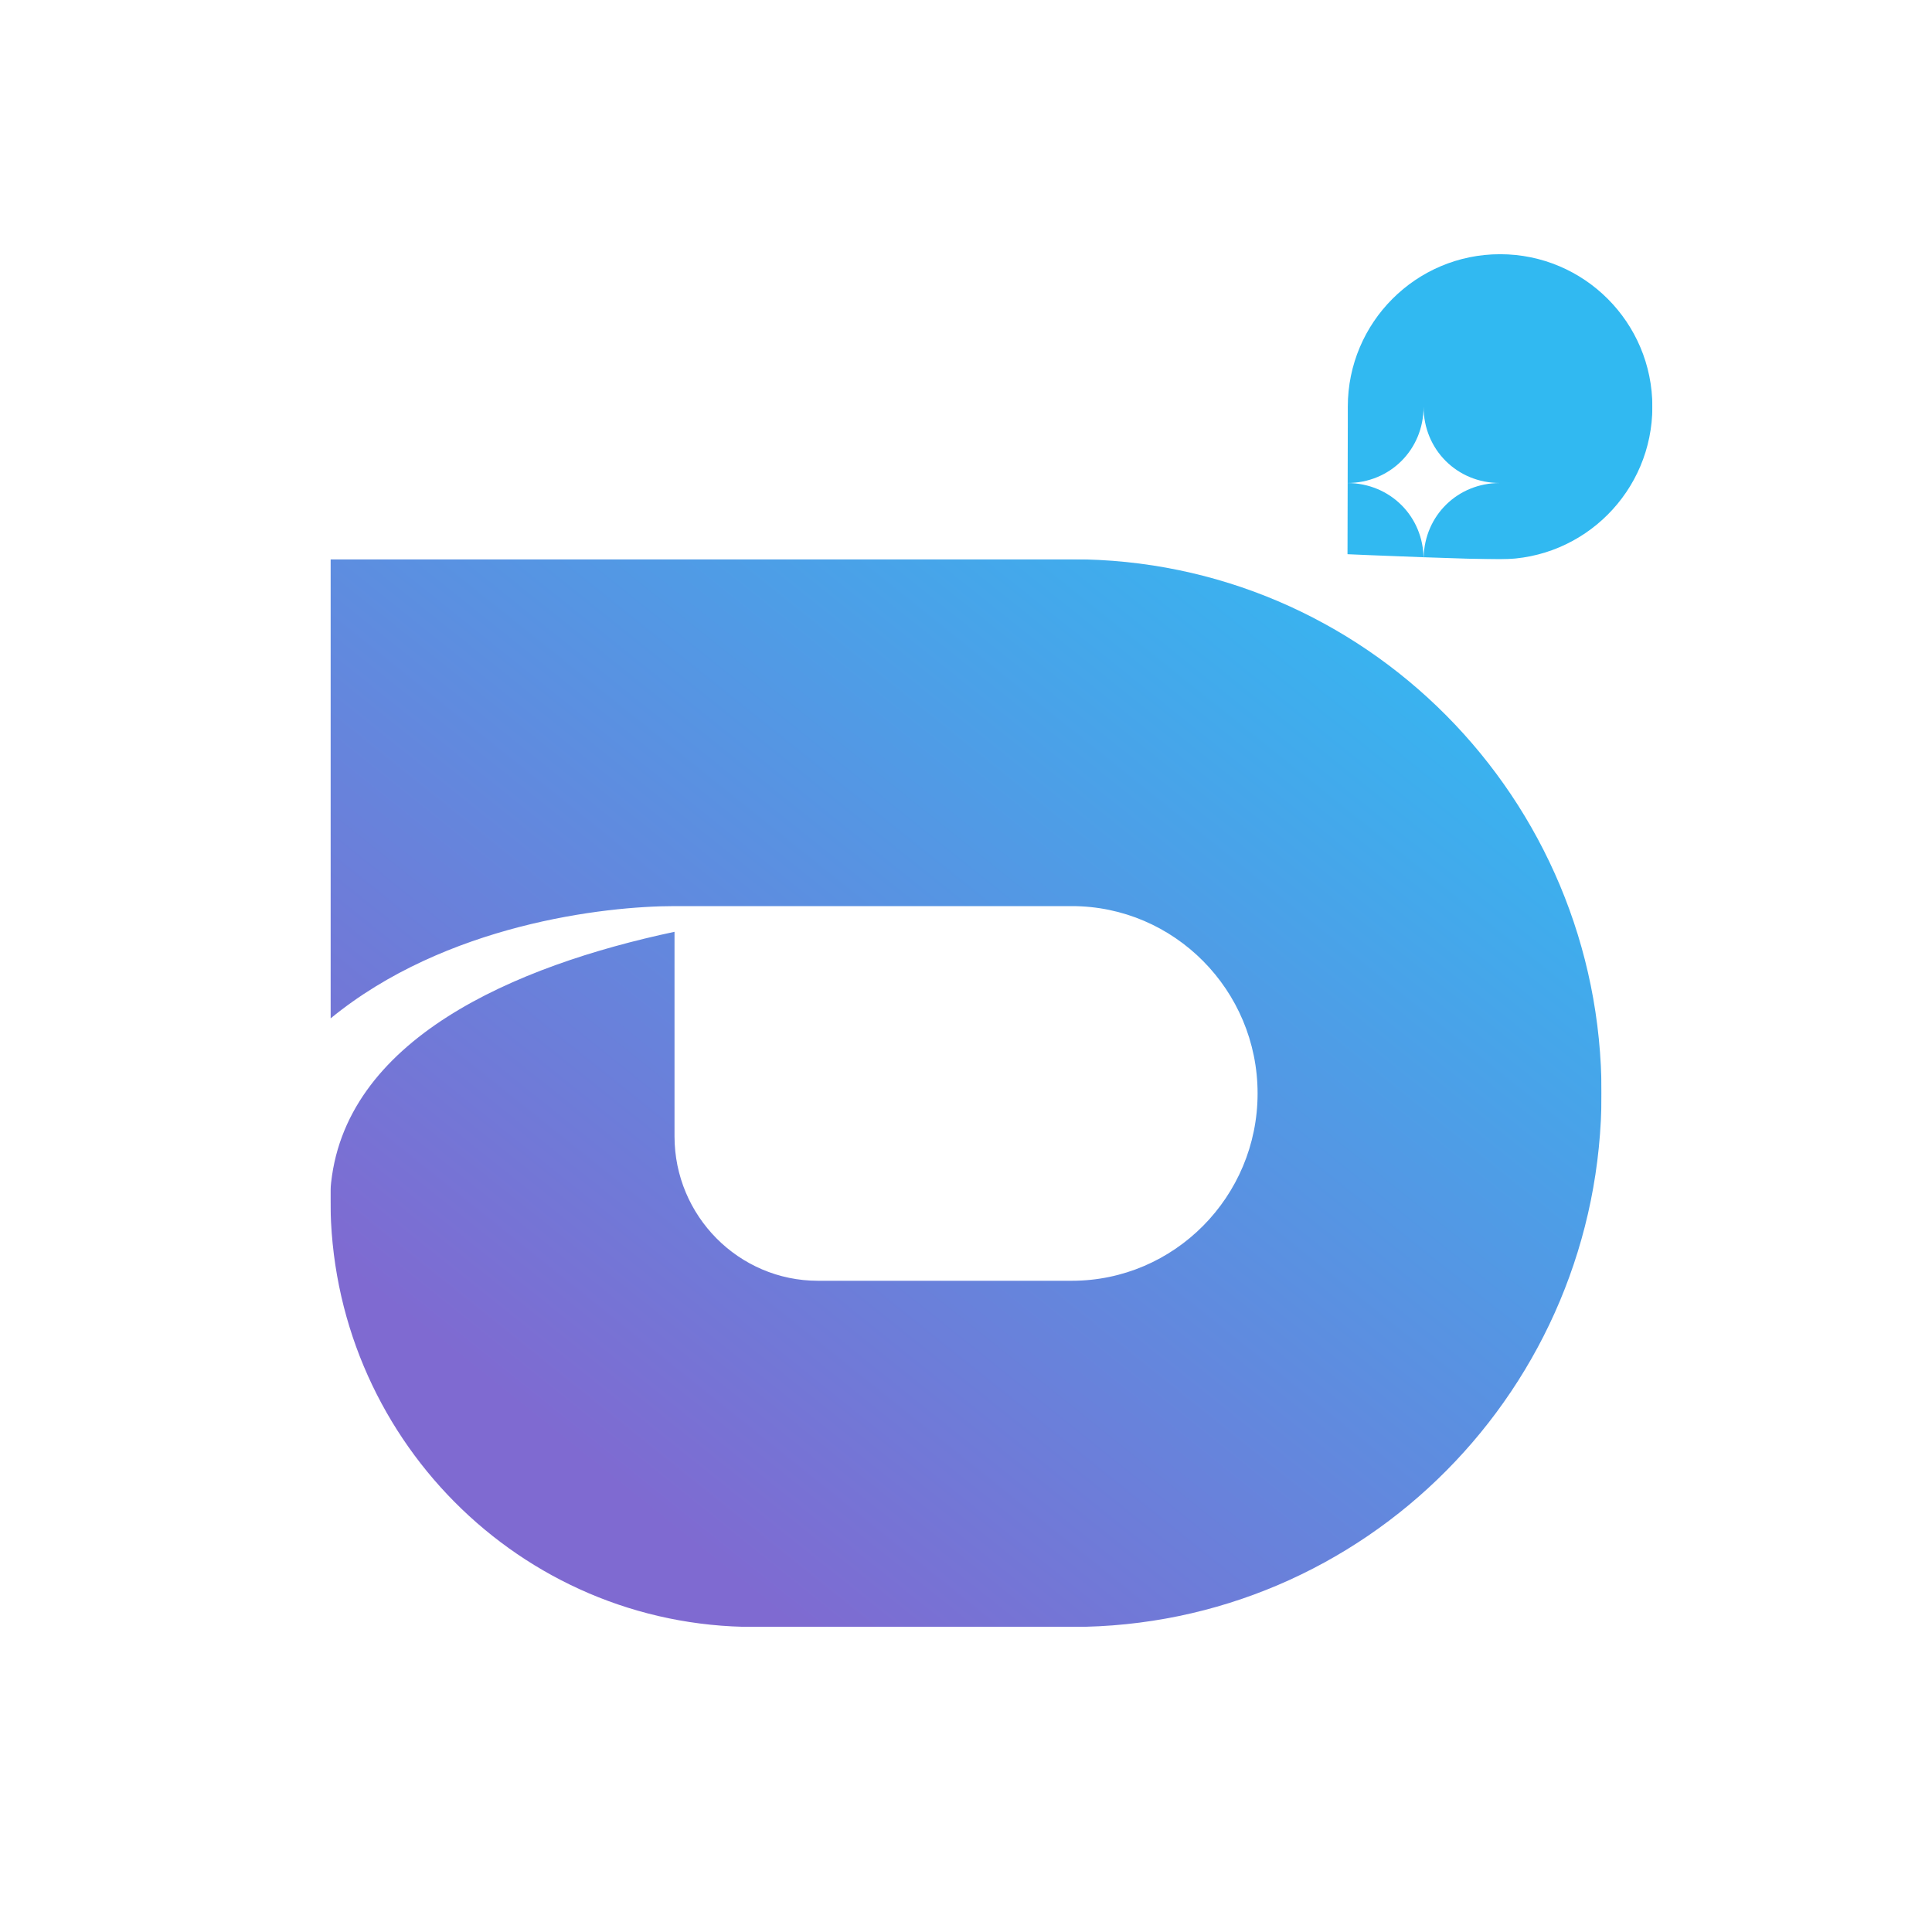
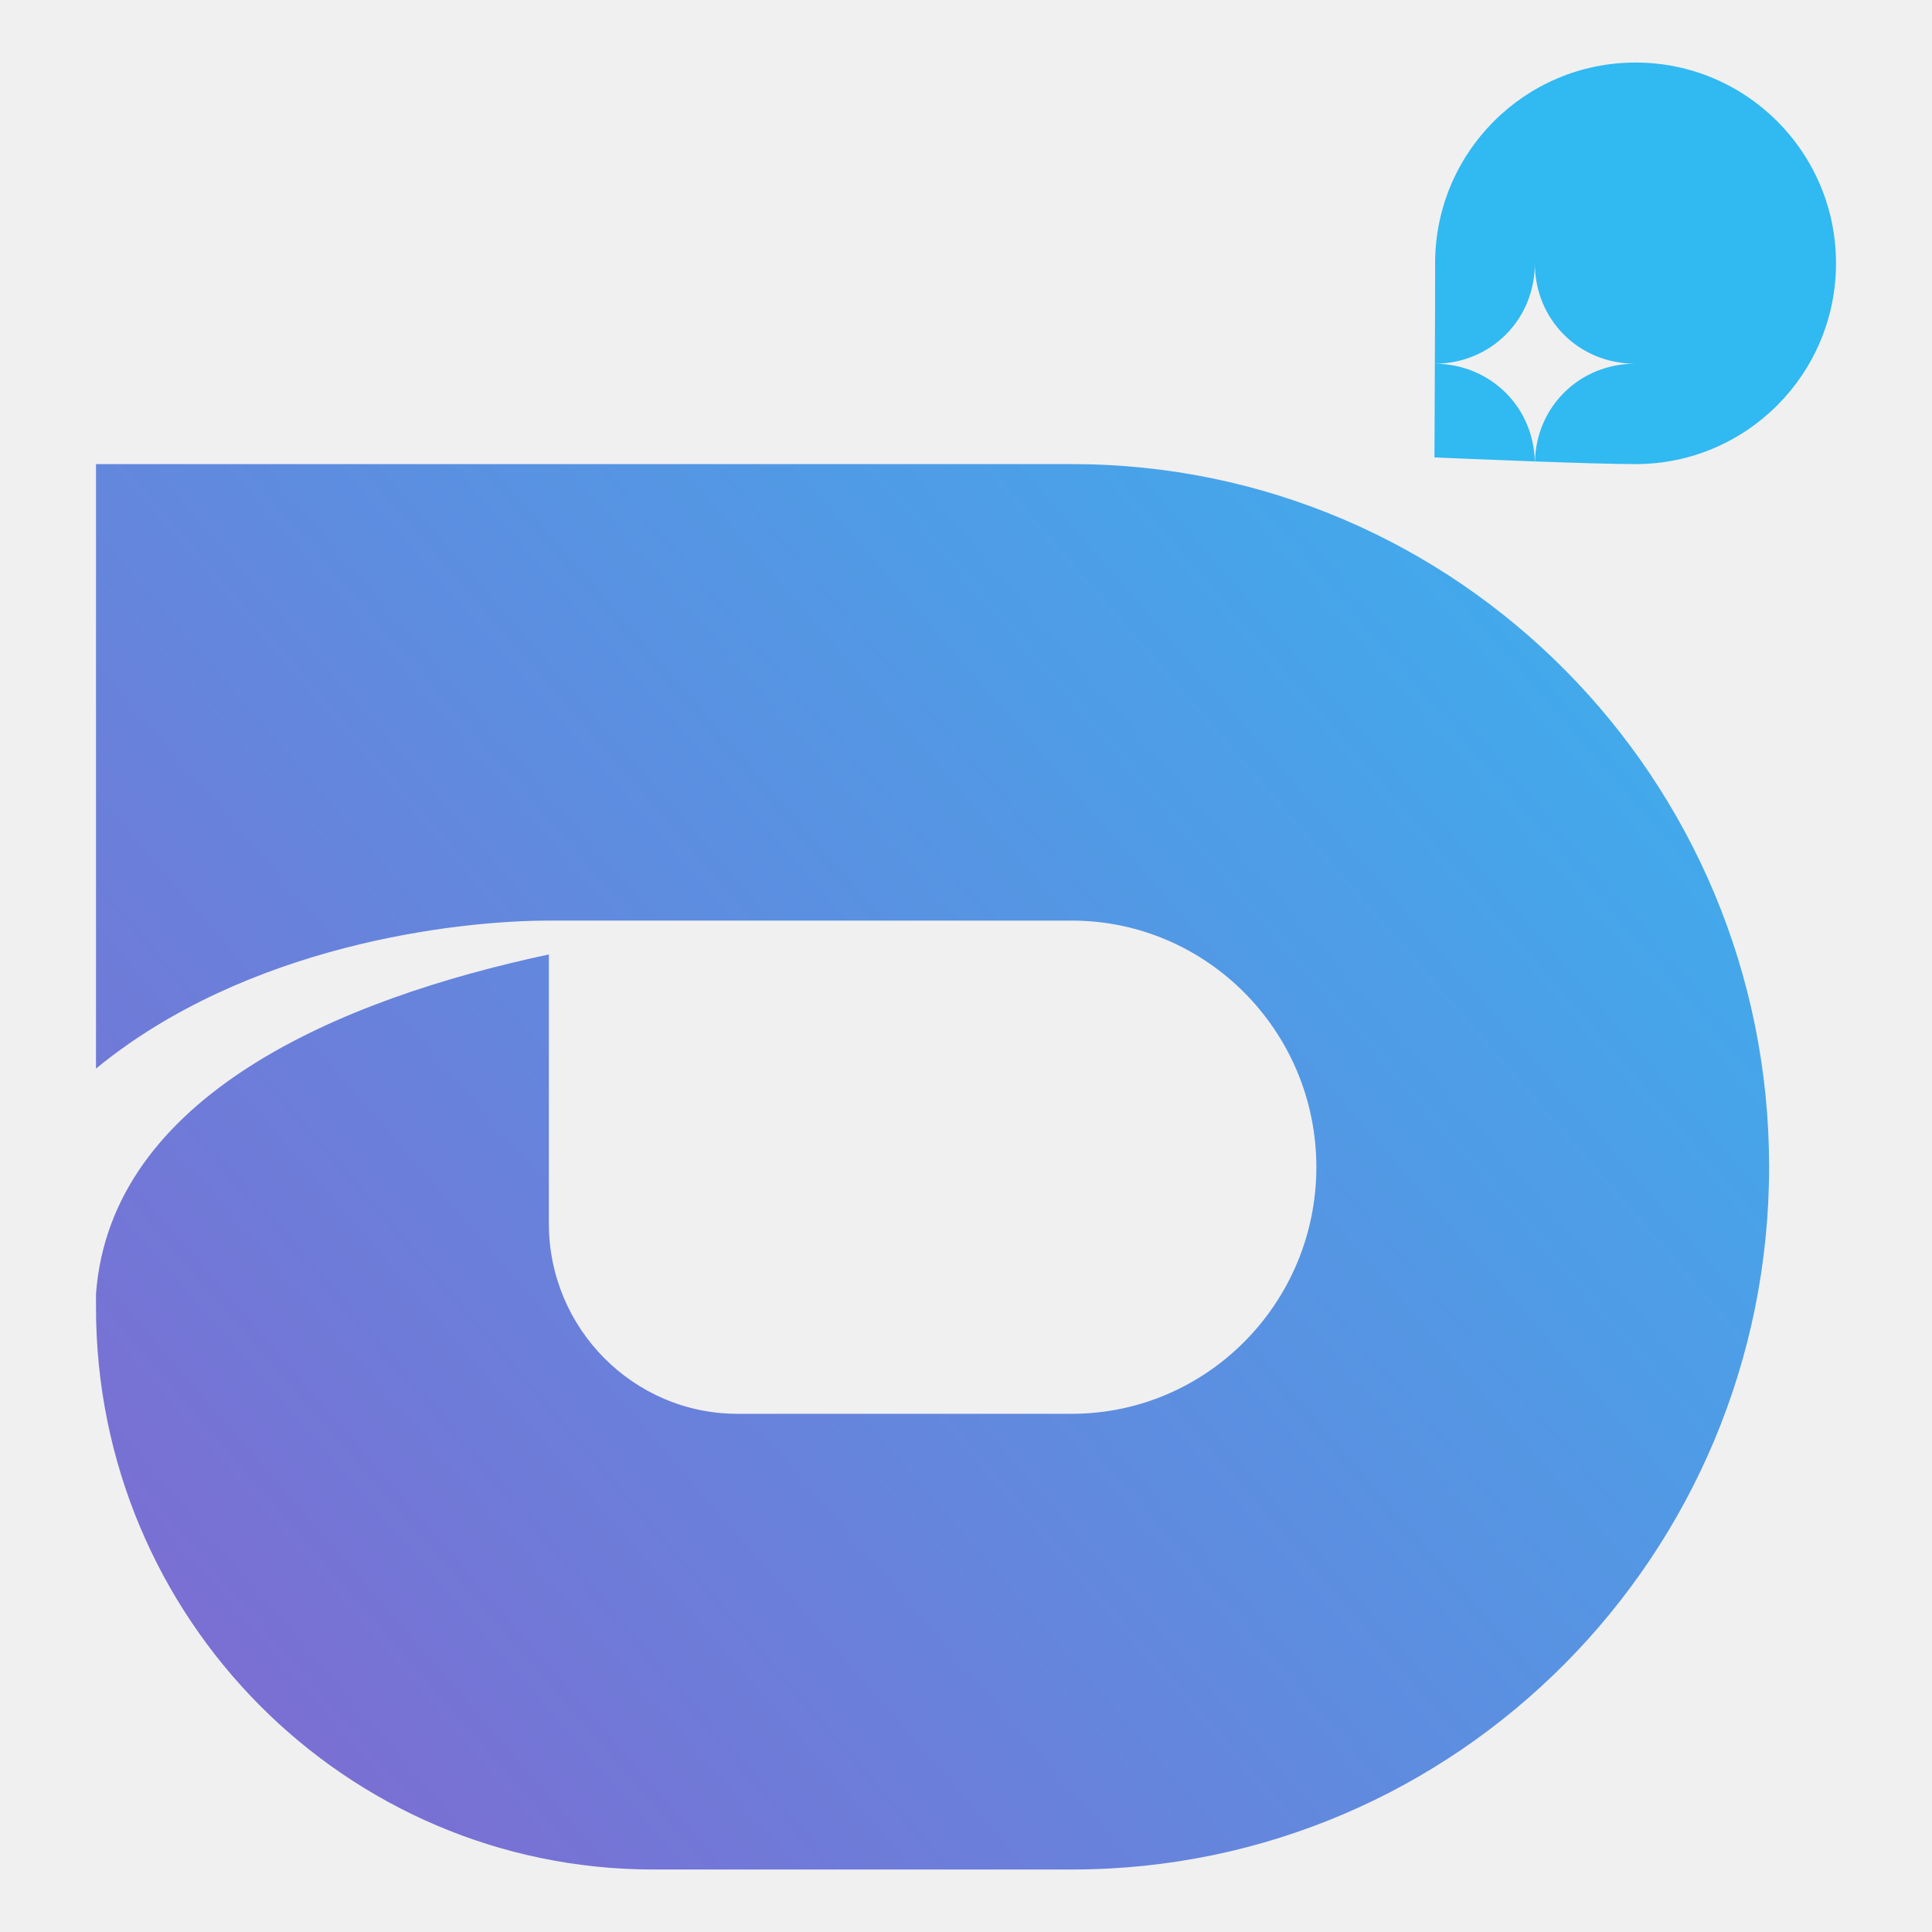
- <svg xmlns="http://www.w3.org/2000/svg" xmlns:xlink="http://www.w3.org/1999/xlink" width="40px" height="40px" viewBox="0 0 40 40" version="1.1">
+ <svg xmlns="http://www.w3.org/2000/svg" width="32" height="32" viewBox="0 0 32 32" fill="none">
+   <path fill-rule="evenodd" clip-rule="evenodd" d="M23.769 5.152L23.769 4.808C23.77 4.753 23.77 4.7 23.77 4.648L23.77 4.361C23.77 2.525 25.256 1.036 27.09 1.036C28.923 1.036 30.41 2.525 30.41 4.361C30.41 6.198 28.923 7.687 27.09 7.687C26.732 7.687 26.067 7.666 25.424 7.643C25.445 6.731 26.166 6.024 27.084 6.024C26.151 6.024 25.422 5.295 25.422 4.361C25.422 5.295 24.692 6.024 23.759 6.024C24.695 6.027 25.422 6.756 25.422 7.687L25.419 7.643C24.569 7.612 23.759 7.576 23.759 7.576L23.76 7.394C23.762 6.988 23.766 5.984 23.769 5.152Z" fill="#31B9F1" />
+   <path fill-rule="evenodd" clip-rule="evenodd" d="M29.302 19.326C29.302 22.54 28.009 25.45 25.921 27.554C23.831 29.661 20.944 30.965 17.756 30.965H10.822C5.724 30.965 1.59 26.798 1.59 21.658V21.43C1.834 18.15 5.626 16.545 9.091 15.809V20.267C9.091 22.004 10.492 23.417 12.217 23.417H17.752C19.985 23.417 21.803 21.584 21.803 19.332C21.803 17.081 19.985 15.248 17.752 15.248H14.026H9.091C7.577 15.248 4.099 15.641 1.59 17.699V7.687H17.756C24.132 7.687 29.302 12.898 29.302 19.326Z" fill="url(#paint0_linear_429_2278)" />
  <defs>
-     <polygon id="path-1" points="0 0 26.316 0 26.316 22.105 0 22.105" />
-     <linearGradient x1="87.213%" y1="14.72%" x2="20.869%" y2="85.28%" id="linearGradient-3">
-       <stop stop-color="#3AB2EF" offset="0%" />
-       <stop stop-color="#7F6AD1" offset="100%" />
+     <linearGradient id="paint0_linear_429_2278" x1="29.302" y1="8.7" x2="3.583" y2="30.965" gradientUnits="userSpaceOnUse">
+       <stop stop-color="#3AB2EF" />
+       <stop offset="1" stop-color="#7F6AD1" />
    </linearGradient>
-     <polygon id="path-4" points="0 0 6.316 0 6.316 6.316 0 6.316" />
  </defs>
-   <g id="设计规范" stroke="none" stroke-width="1" fill="none" fill-rule="evenodd">
-     <g id="logo" transform="translate(-101, -19)">
-       <g id="编组-2" transform="translate(101, 19)">
-         <rect id="矩形" fill="#FFFFFF" x="0" y="0" width="40" height="40" />
-         <g id="Group" transform="translate(6.8421, 5.2632)">
-           <g id="编组" transform="translate(0, 6.3158)">
-             <mask id="mask-2" fill="white">
-               <use xlink:href="#path-1" />
-             </mask>
-             <g id="Clip-2" />
-             <path d="M26.316,11.053 C26.316,14.105 25.088,16.868 23.105,18.867 C21.121,20.868 18.379,22.105 15.352,22.105 L8.767,22.105 C3.925,22.105 0,18.148 0,13.267 L0,13.051 C0.231,9.936 3.833,8.412 7.123,7.713 L7.123,11.947 C7.123,13.596 8.454,14.938 10.092,14.938 L15.348,14.938 C17.469,14.938 19.195,13.198 19.195,11.059 C19.195,8.921 17.469,7.181 15.348,7.181 L11.809,7.181 L7.123,7.181 C5.685,7.181 2.382,7.554 0,9.508 L0,0 L15.352,0 C21.407,0 26.316,4.949 26.316,11.053" id="Fill-1" fill="url(#linearGradient-3)" mask="url(#mask-2)" />
-           </g>
-           <g id="编组" transform="translate(21.0526, 0)">
-             <mask id="mask-5" fill="white">
-               <use xlink:href="#path-4" />
-             </mask>
-             <g id="Clip-4" />
-             <path d="M0.009,3.908 L0.01,3.582 C0.01,3.53 0.01,3.479 0.01,3.43 L0.01,3.158 C0.01,1.414 1.422,-1.77809889e-05 3.163,-1.77809889e-05 C4.904,-1.77809889e-05 6.316,1.414 6.316,3.158 C6.316,4.902 4.904,6.316 3.163,6.316 C2.823,6.316 2.191,6.296 1.581,6.274 C1.601,5.408 2.286,4.737 3.158,4.737 C2.272,4.737 1.579,4.044 1.579,3.158 C1.579,4.044 0.886,4.737 0,4.737 C0.889,4.74 1.579,5.432 1.579,6.316 L1.577,6.274 L1.579,6.316 L1.577,6.274 C0.769,6.245 0,6.211 0,6.211 L0.001,6.037 C0.003,5.652 0.007,4.699 0.009,3.908 Z" id="Combined-Shape" fill="#31B9F1" mask="url(#mask-5)" />
-           </g>
-         </g>
-       </g>
-     </g>
-   </g>
</svg>
